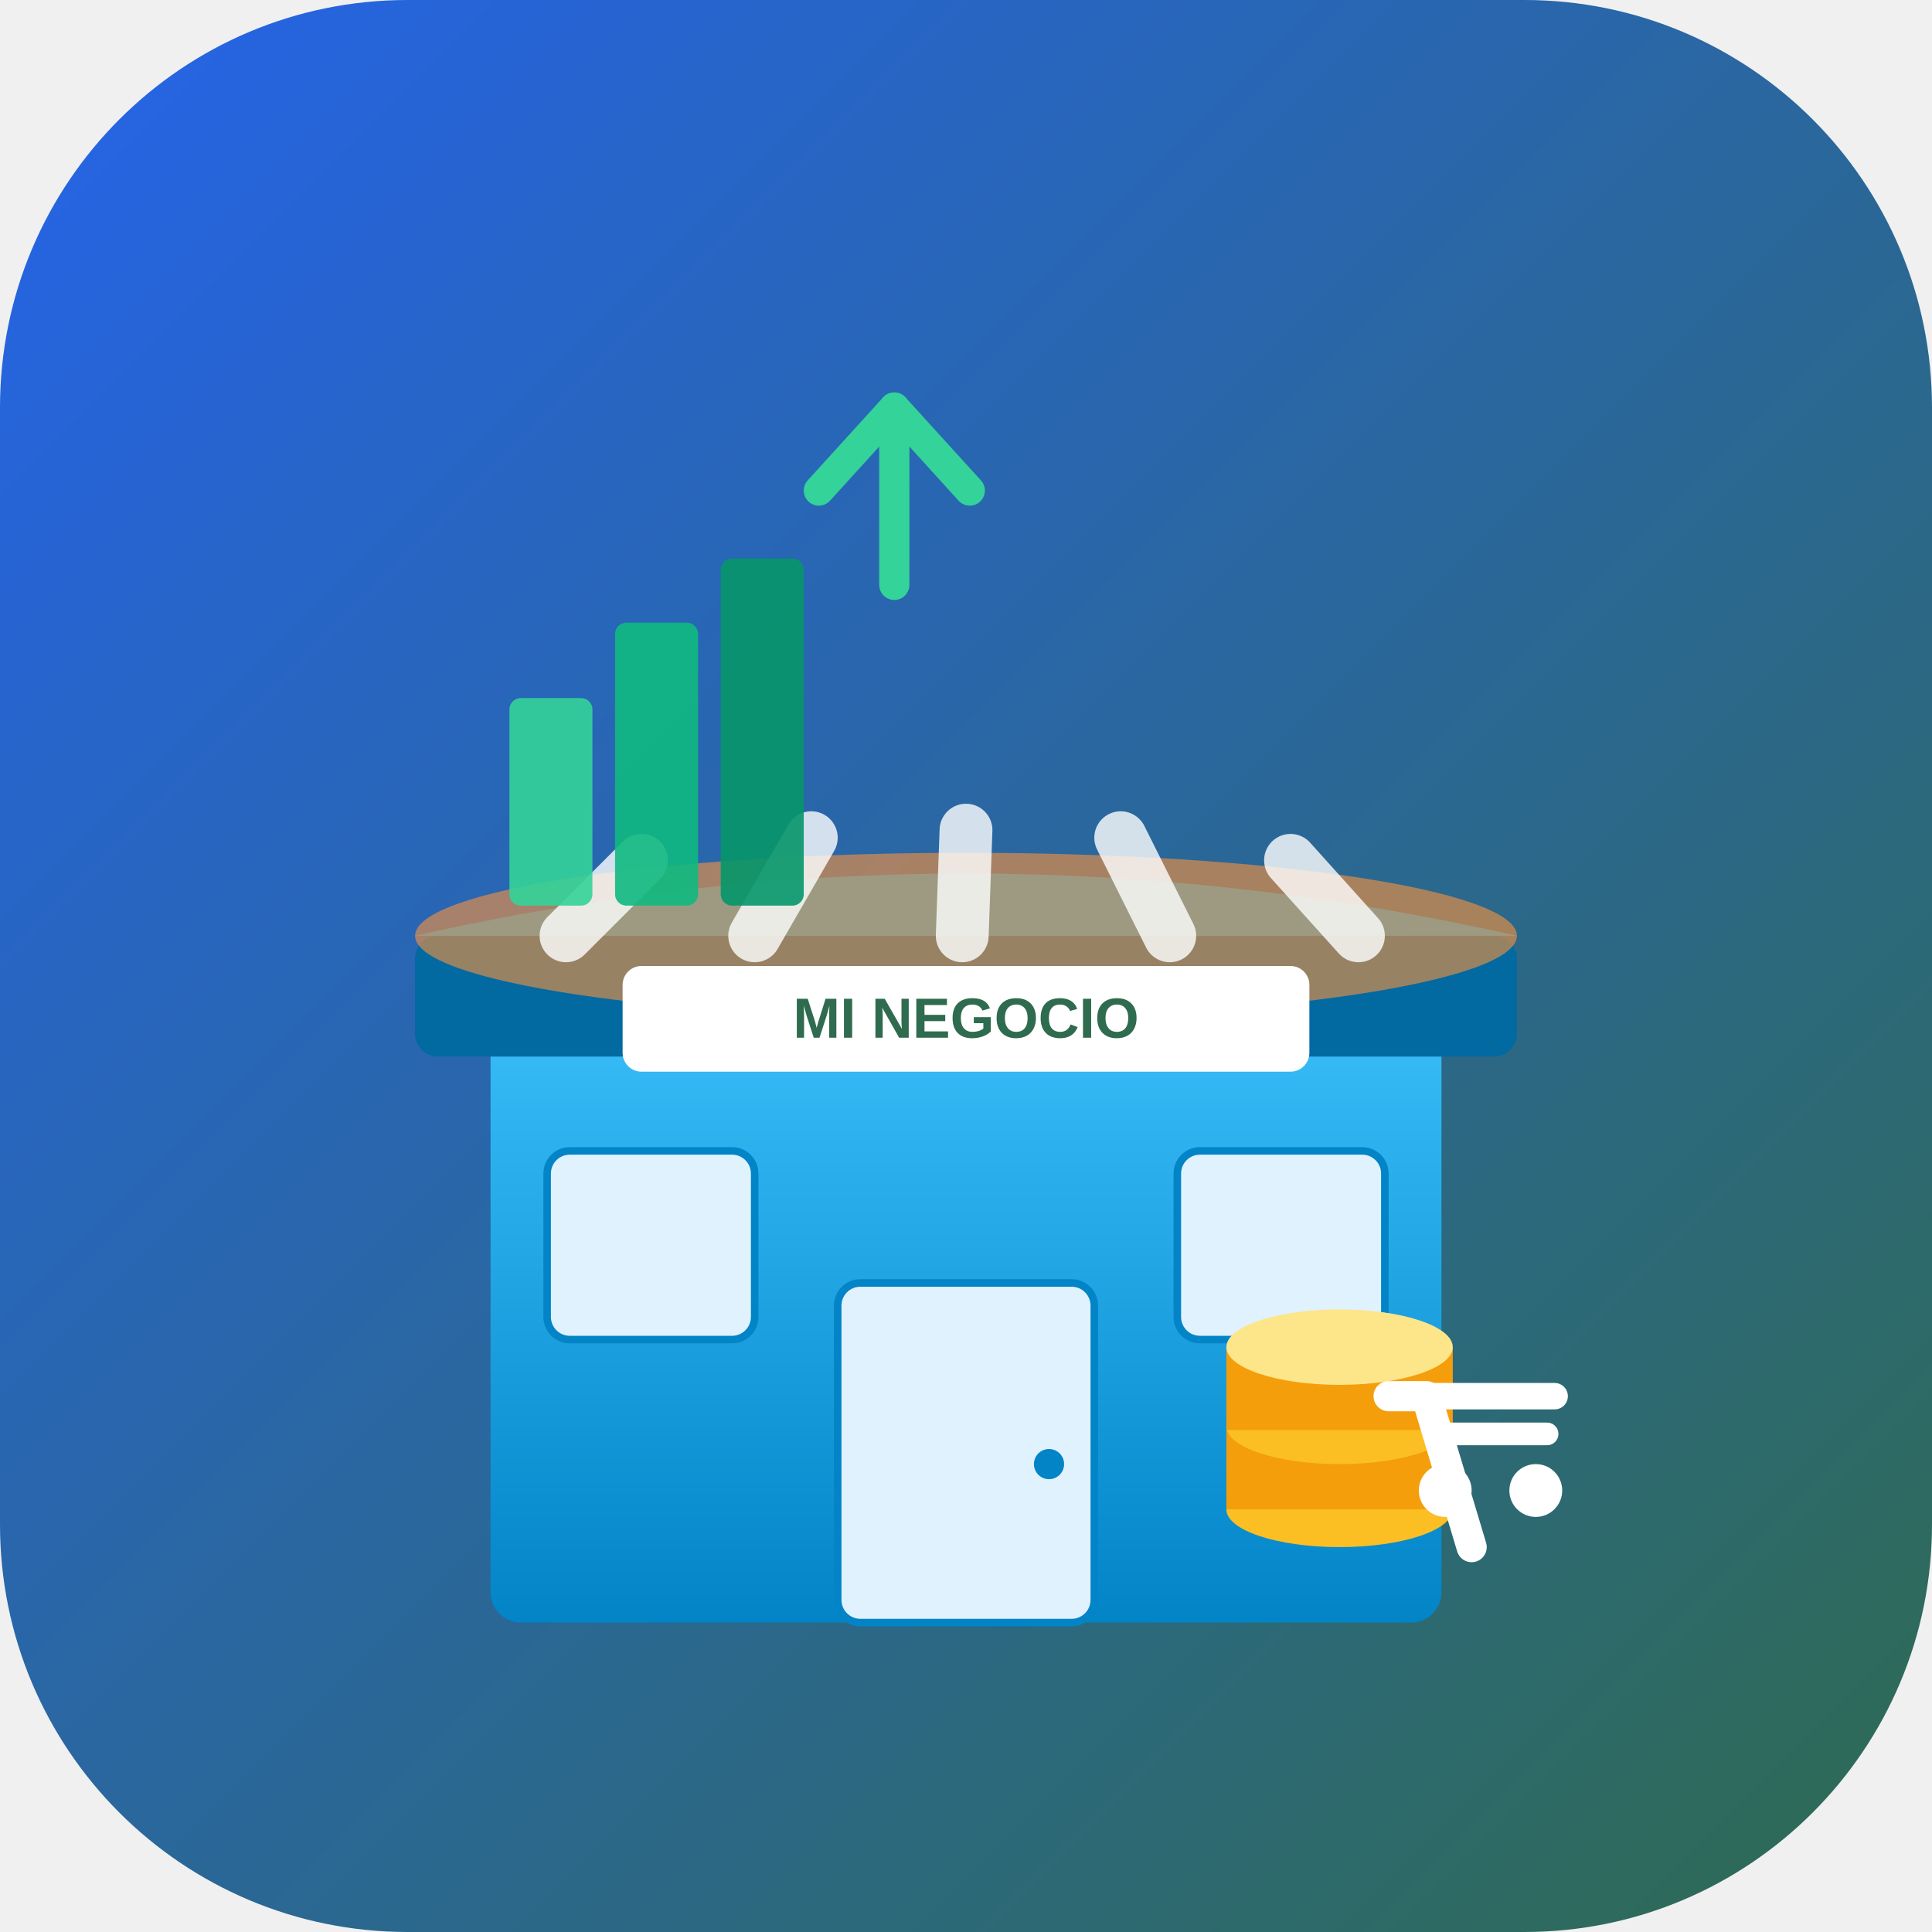
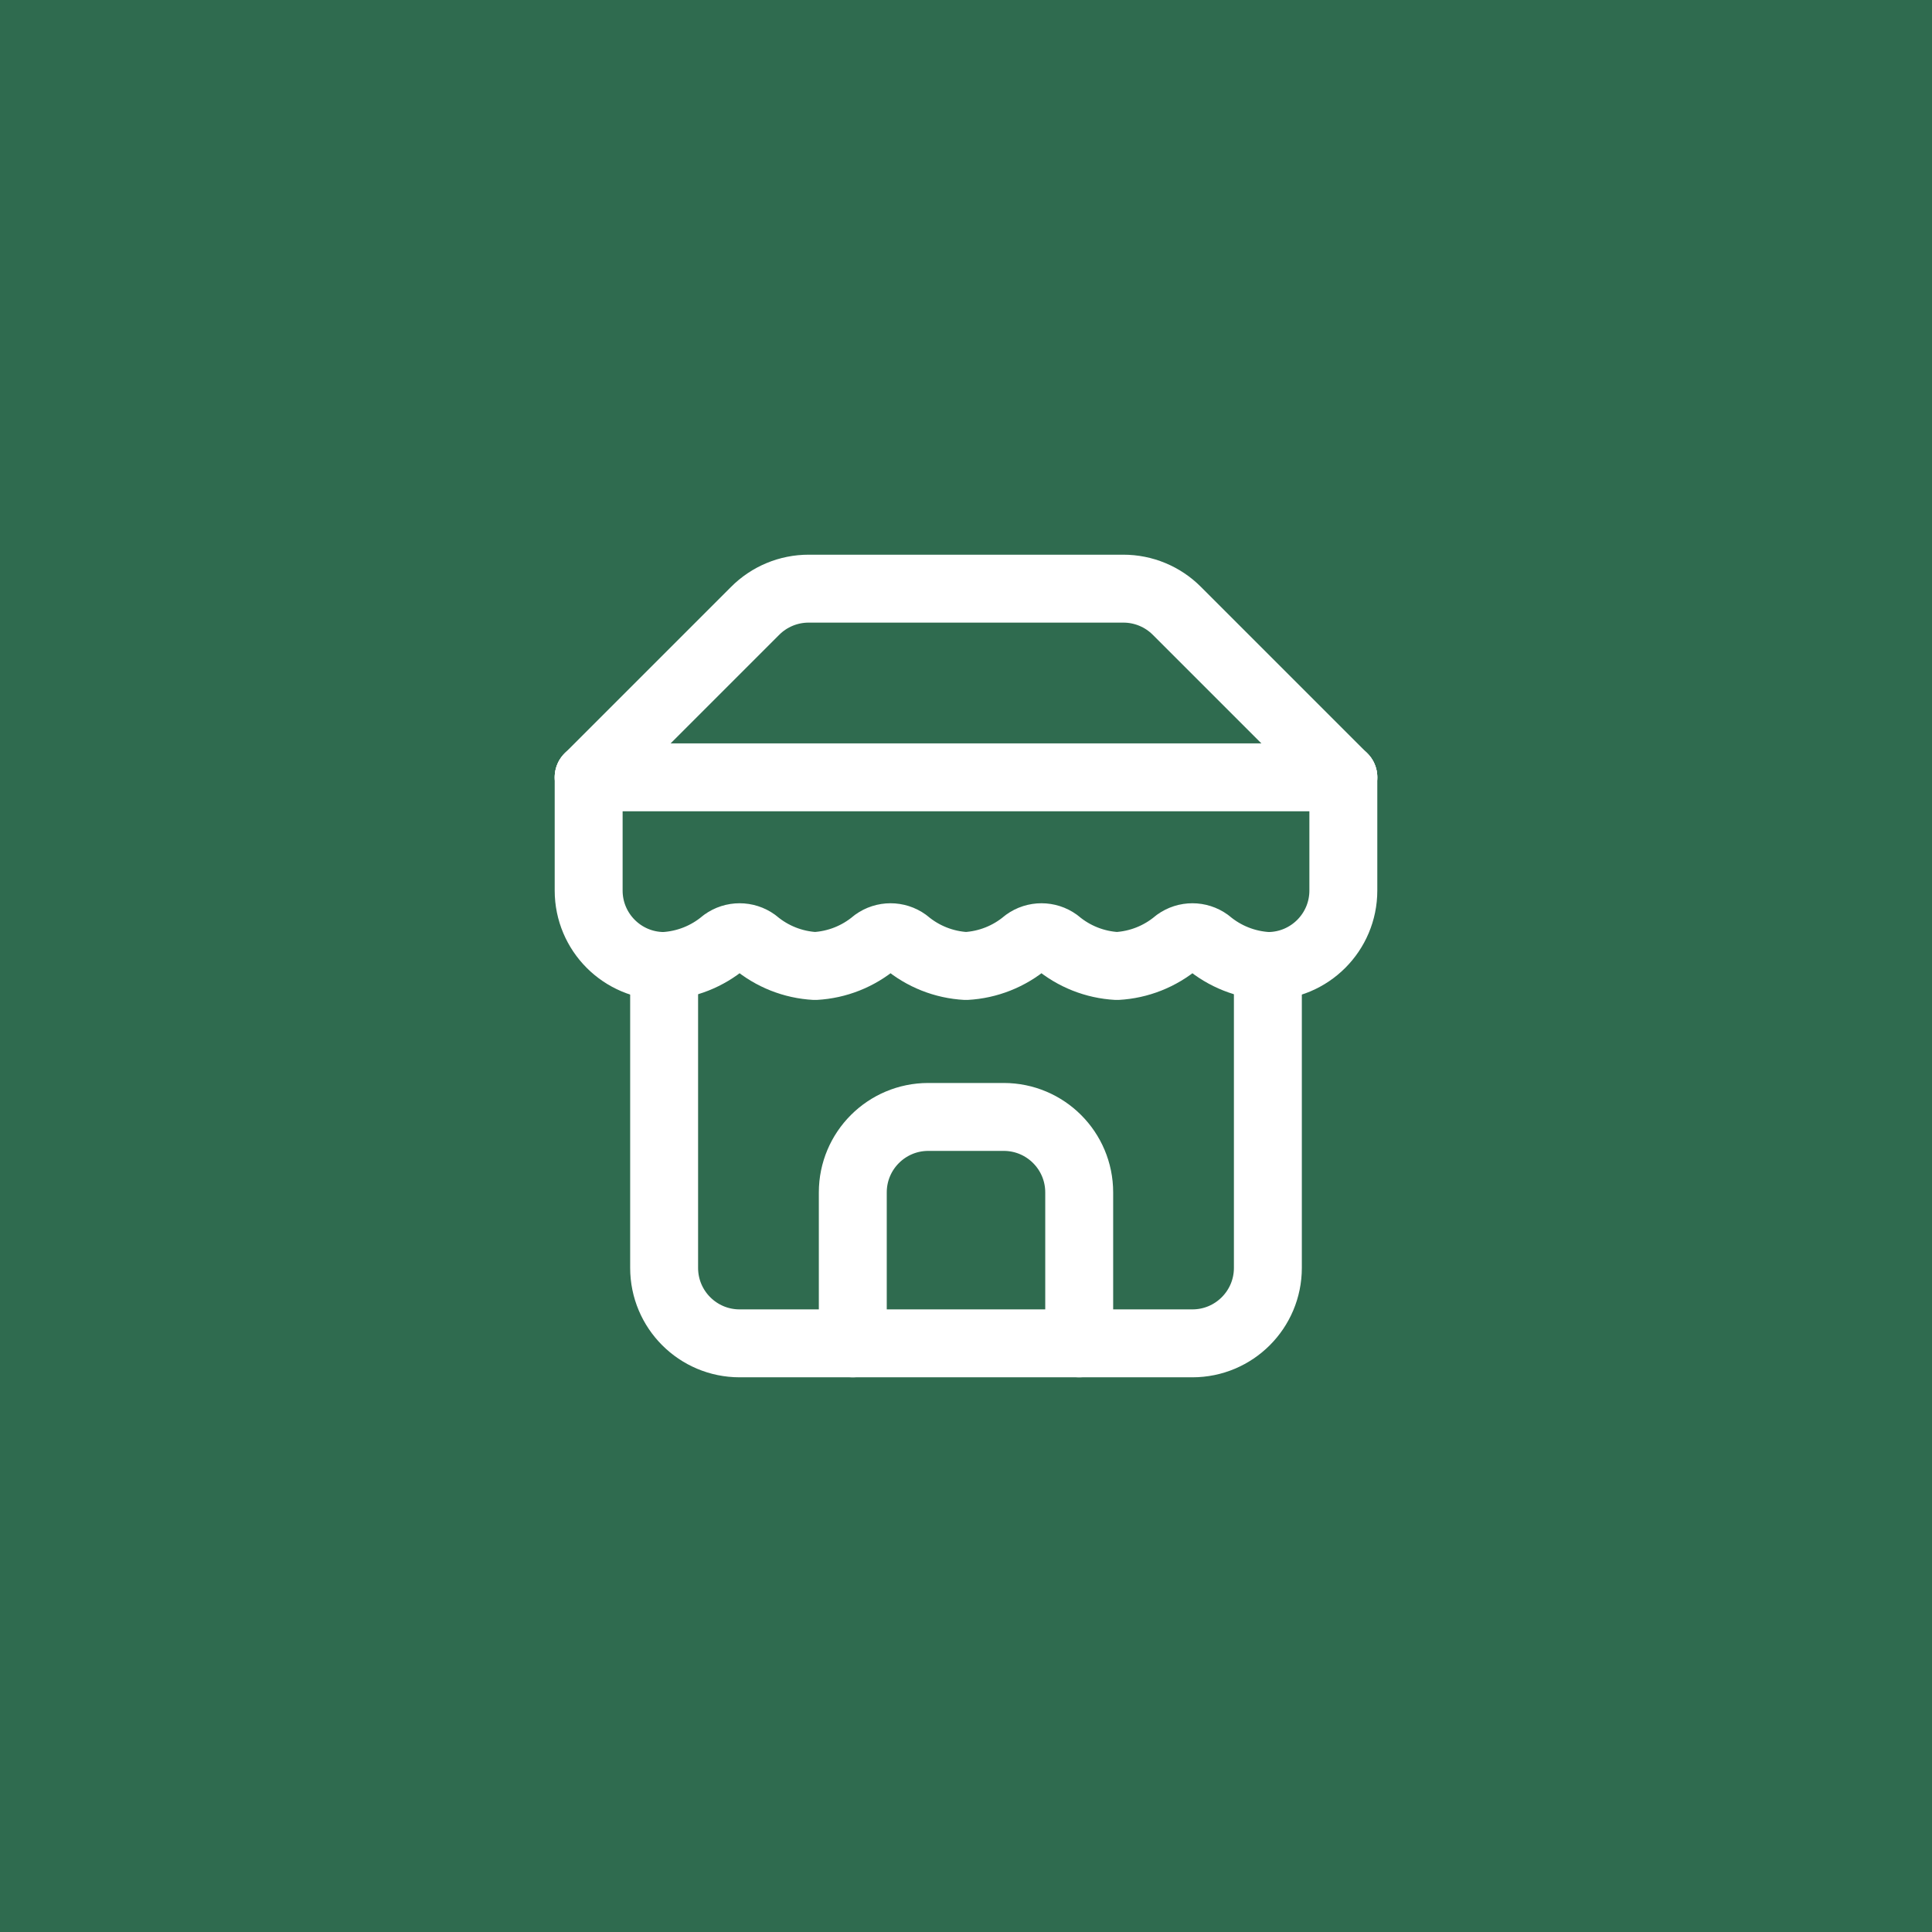
<svg xmlns="http://www.w3.org/2000/svg" viewBox="0 0 512 512" width="512" height="512">
-   <defs>
-     <linearGradient id="bg-grad" x1="0%" y1="0%" x2="100%" y2="100%">
-       <stop offset="0%" stop-color="#2563eb" />
-       <stop offset="100%" stop-color="#2F6B4F" />
-     </linearGradient>
-     <linearGradient id="store-grad" x1="0%" y1="0%" x2="0%" y2="100%">
-       <stop offset="0%" stop-color="#38bdf8" />
-       <stop offset="100%" stop-color="#0284c7" />
-     </linearGradient>
-     <linearGradient id="awning-grad" x1="0%" y1="0%" x2="100%" y2="0%">
-       <stop offset="0%" stop-color="#ffffff" />
-       <stop offset="33%" stop-color="#fb923c" />
-       <stop offset="66%" stop-color="#ffffff" />
-       <stop offset="100%" stop-color="#fb923c" />
-     </linearGradient>
-   </defs>
-   <rect width="512" height="512" rx="108" fill="url(#bg-grad)" />
-   <rect x="130" y="270" width="252" height="160" rx="8" fill="url(#store-grad)" />
-   <rect x="110" y="248" width="292" height="32" rx="6" fill="#0369a1" />
-   <path d="M110 248 Q256 215 402 248 Z" fill="#0ea5e9" />
-   <ellipse cx="256" cy="248" rx="146" ry="22" fill="#fb923c" opacity="0.6" />
-   <path d="M150 248 L170 228" stroke="white" stroke-width="14" stroke-linecap="round" opacity="0.8" />
-   <path d="M200 248 L215 222" stroke="white" stroke-width="14" stroke-linecap="round" opacity="0.8" />
-   <path d="M255 248 L256 220" stroke="white" stroke-width="14" stroke-linecap="round" opacity="0.8" />
-   <path d="M310 248 L297 222" stroke="white" stroke-width="14" stroke-linecap="round" opacity="0.8" />
-   <path d="M360 248 L342 228" stroke="white" stroke-width="14" stroke-linecap="round" opacity="0.8" />
-   <rect x="165" y="256" width="182" height="28" rx="5" fill="white" />
-   <text x="256" y="275" font-family="Arial, sans-serif" font-weight="bold" font-size="15" fill="#2F6B4F" text-anchor="middle">MI NEGOCIO</text>
-   <rect x="222" y="340" width="68" height="90" rx="6" fill="#e0f2fe" stroke="#0284c7" stroke-width="2" />
-   <circle cx="278" cy="388" r="4" fill="#0284c7" />
-   <rect x="145" y="305" width="55" height="50" rx="6" fill="#e0f2fe" stroke="#0284c7" stroke-width="2" />
-   <rect x="312" y="305" width="55" height="50" rx="6" fill="#e0f2fe" stroke="#0284c7" stroke-width="2" />
-   <rect x="135" y="185" width="22" height="55" rx="3" fill="#34d399" opacity="0.9" />
-   <rect x="163" y="165" width="22" height="75" rx="3" fill="#10b981" opacity="0.9" />
-   <rect x="191" y="148" width="22" height="92" rx="3" fill="#059669" opacity="0.9" />
-   <path d="M217 130 L237 108 L257 130" fill="none" stroke="#34d399" stroke-width="8" stroke-linecap="round" stroke-linejoin="round" />
-   <line x1="237" y1="108" x2="237" y2="155" stroke="#34d399" stroke-width="8" stroke-linecap="round" />
-   <ellipse cx="355" cy="400" rx="30" ry="10" fill="#fbbf24" />
-   <rect x="325" y="378" width="60" height="22" rx="0" fill="#f59e0b" />
-   <ellipse cx="355" cy="378" rx="30" ry="10" fill="#fbbf24" />
-   <rect x="325" y="357" width="60" height="22" rx="0" fill="#f59e0b" />
-   <ellipse cx="355" cy="357" rx="30" ry="10" fill="#fde68a" />
-   <path d="M390 410 L378 370 L368 370" fill="none" stroke="white" stroke-width="8" stroke-linecap="round" stroke-linejoin="round" />
-   <line x1="378" y1="370" x2="412" y2="370" stroke="white" stroke-width="7" stroke-linecap="round" />
-   <line x1="380" y1="380" x2="410" y2="380" stroke="white" stroke-width="6" stroke-linecap="round" />
-   <circle cx="383" cy="395" r="7" fill="white" />
-   <circle cx="407" cy="395" r="7" fill="white" />
+   <rect width="512" height="512" fill="#2F6B4F" />
+   <g transform="translate(136 136) scale(10)" fill="none" stroke="#FFFFFF" stroke-width="1.8" stroke-linecap="round" stroke-linejoin="round">
+     <path d="m2 7 4.41-4.41A2 2 0 0 1 7.83 2h8.34a2 2 0 0 1 1.42.59L22 7" />
+     <path d="M4 12v8a2 2 0 0 0 2 2h12a2 2 0 0 0 2-2v-8" />
+     <path d="M15 22v-4a2 2 0 0 0-2-2h-2a2 2 0 0 0-2 2v4" />
+     <path d="M2 7h20" />
+     <path d="M22 7v3a2 2 0 0 1-2 2a2.7 2.7 0 0 1-1.59-.63.7.7 0 0 0-.82 0A2.7 2.7 0 0 1 16 12a2.7 2.7 0 0 1-1.59-.63.7.7 0 0 0-.82 0A2.7 2.7 0 0 1 12 12a2.7 2.7 0 0 1-1.59-.63.7.7 0 0 0-.82 0A2.7 2.7 0 0 1 8 12a2.7 2.7 0 0 1-1.59-.63.7.7 0 0 0-.82 0A2.7 2.7 0 0 1 4 12a2 2 0 0 1-2-2V7" />
+   </g>
</svg>
